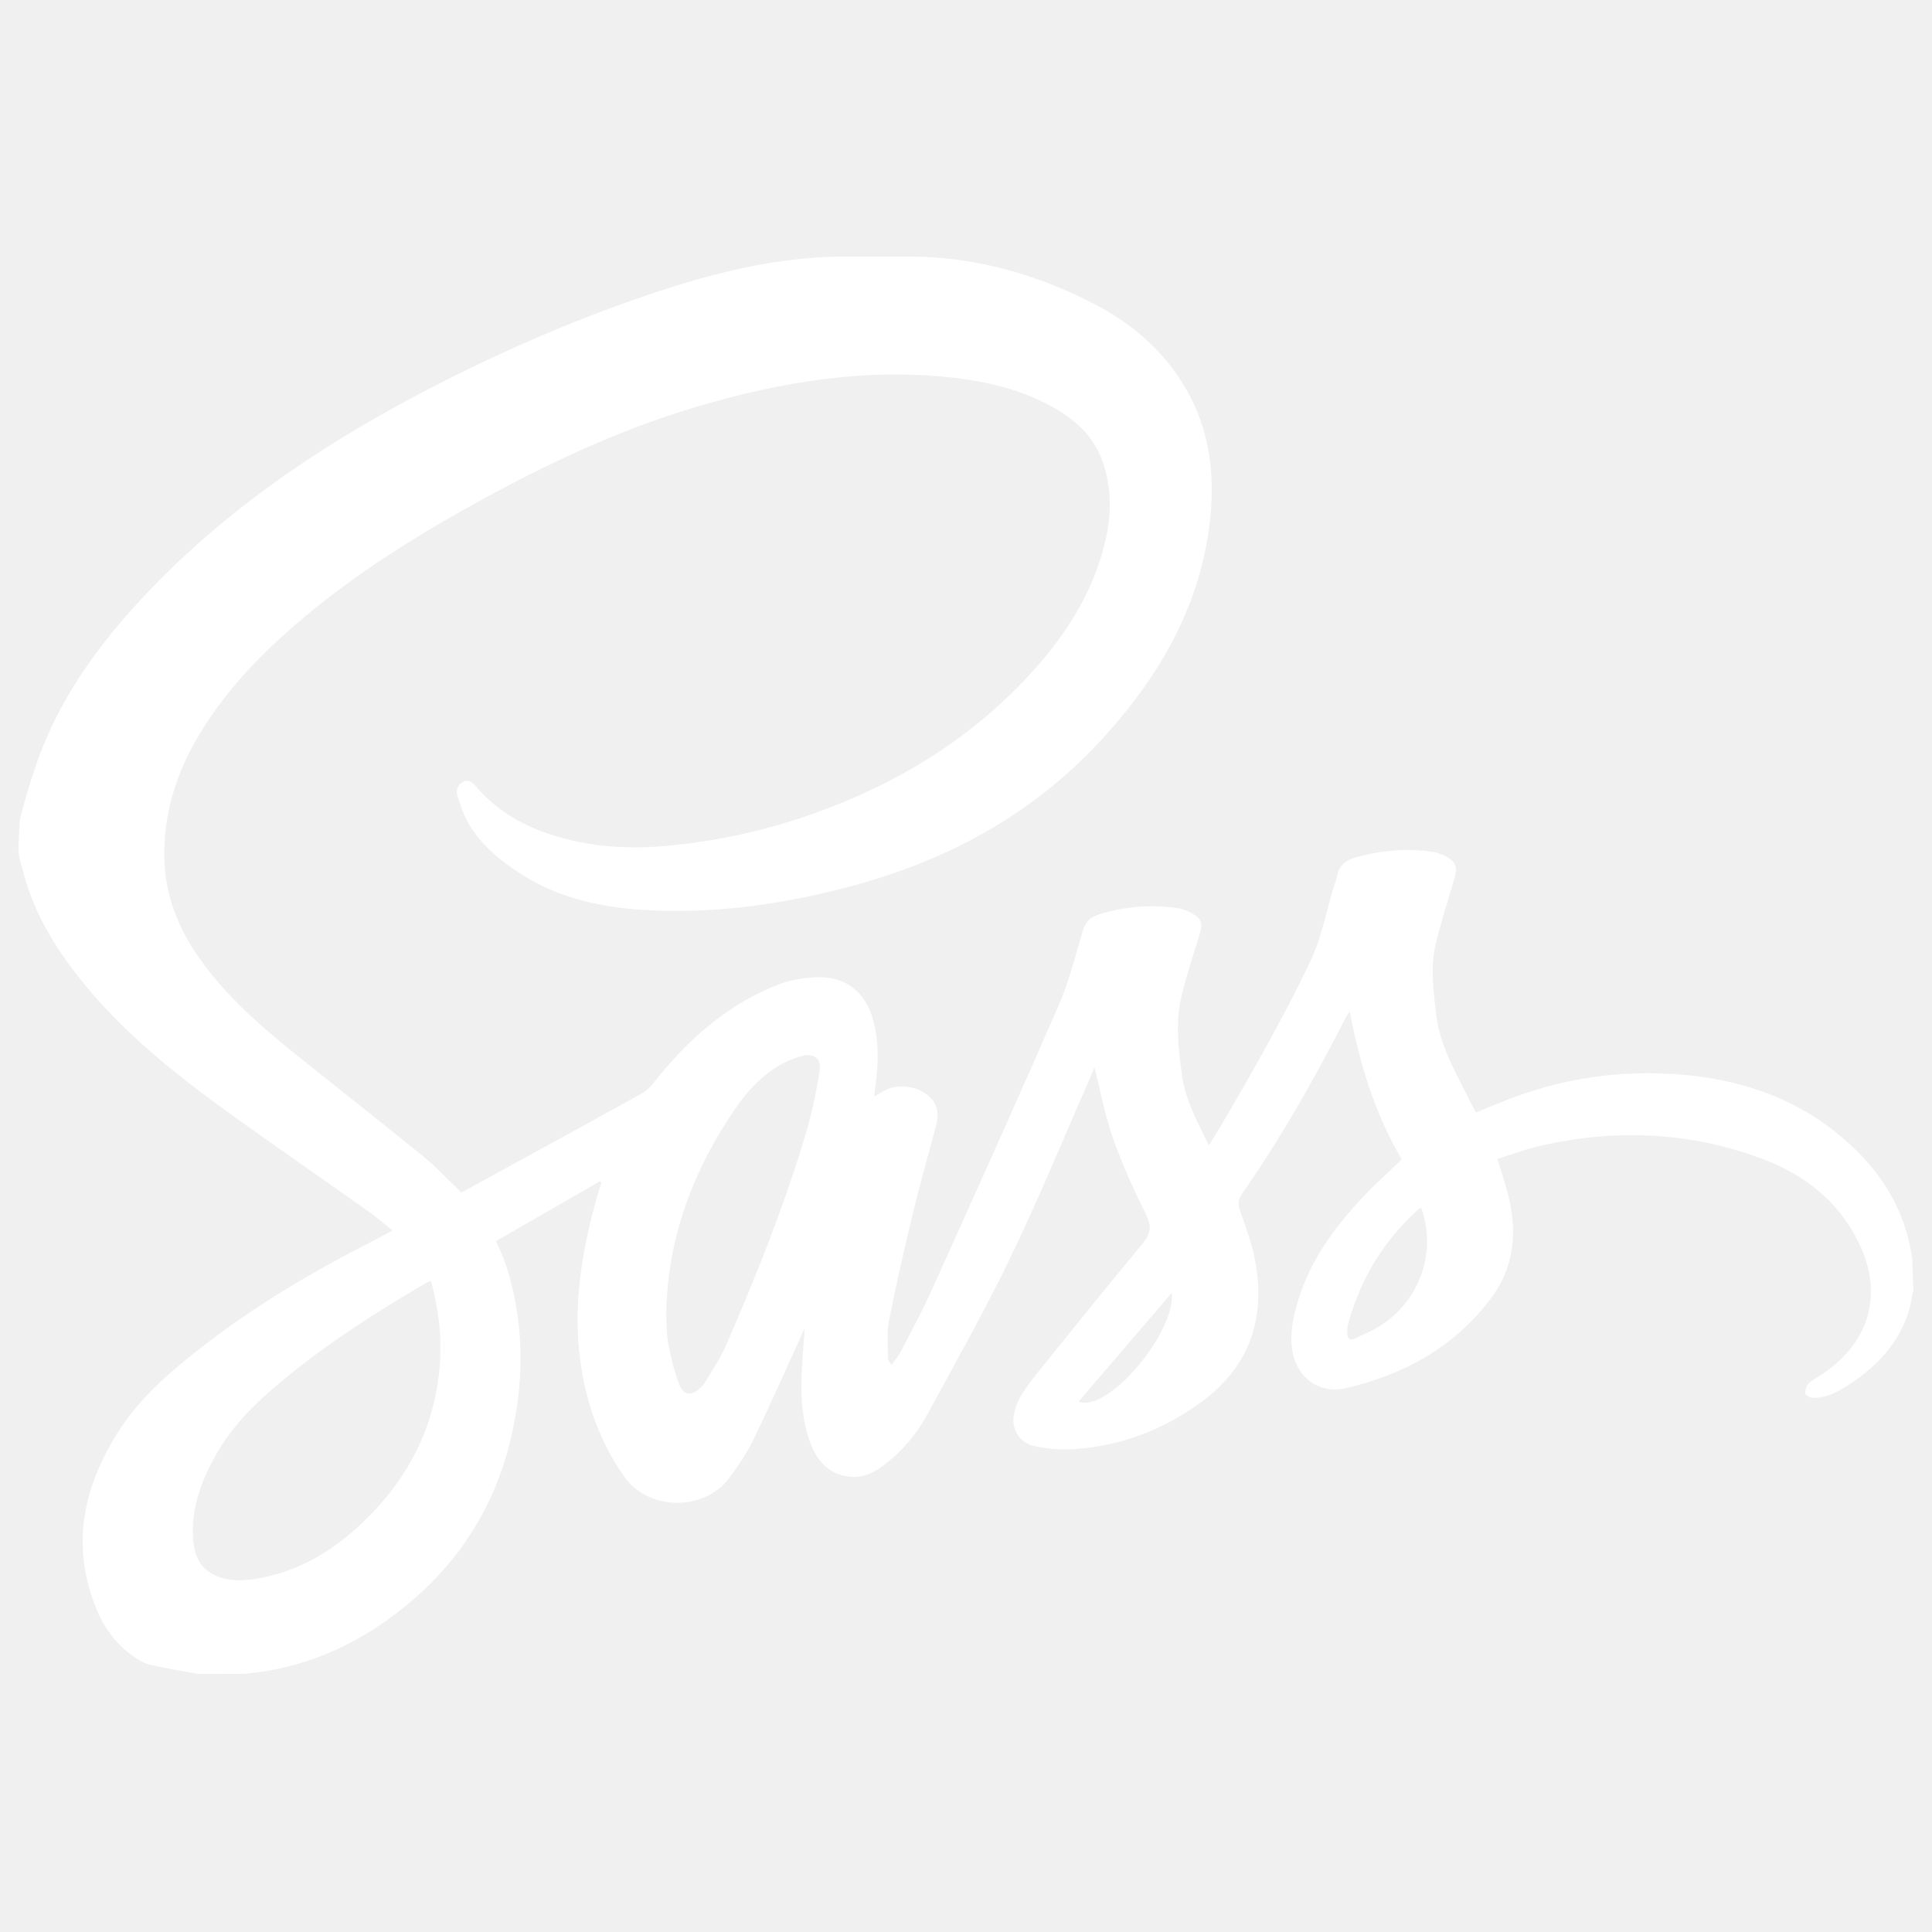
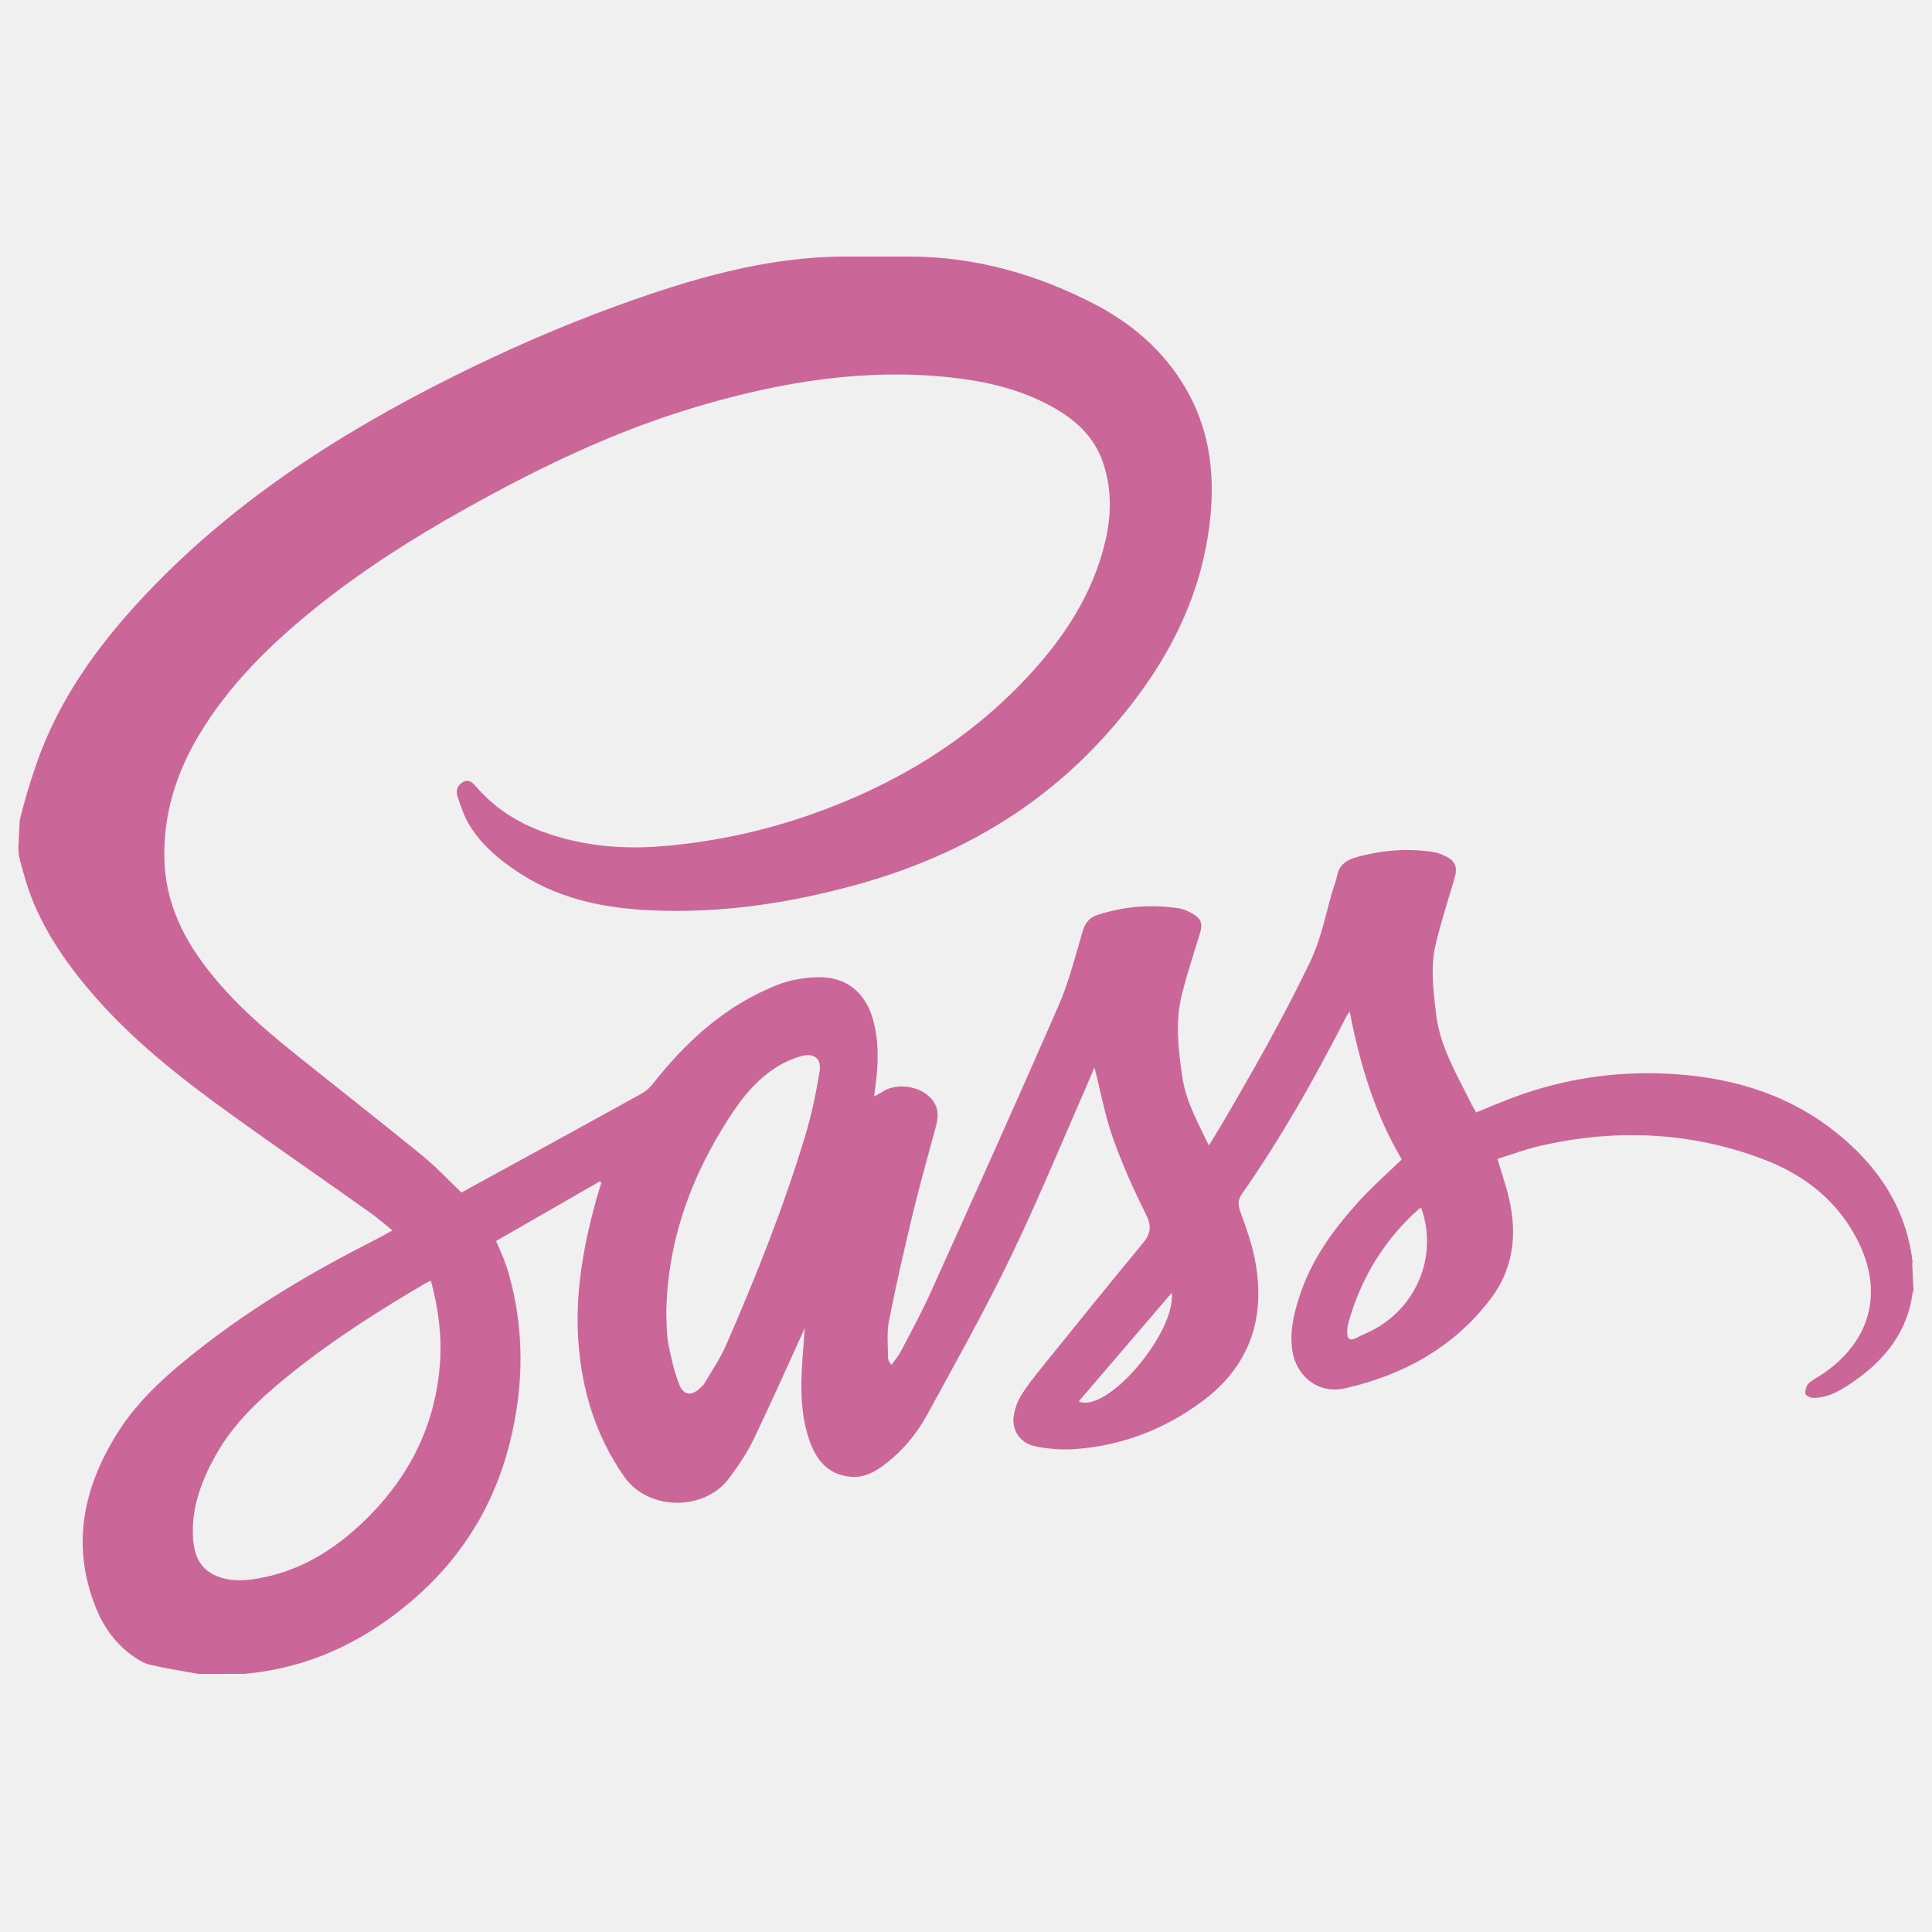
<svg xmlns="http://www.w3.org/2000/svg" fill="#fff" viewBox="0 0 128 128">
-   <path fill-rule="evenodd" clip-rule="evenodd" d="M1.219 56.156c0 .703.207 1.167.323 1.618.756 2.933 2.381 5.45 4.309 7.746 2.746 3.272 6.109 5.906 9.554 8.383 2.988 2.148 6.037 4.248 9.037 6.38.515.366 1.002.787 1.561 1.236-.481.26-.881.489-1.297.7-3.959 2.008-7.768 4.259-11.279 6.986-2.116 1.644-4.162 3.391-5.607 5.674-2.325 3.672-3.148 7.584-1.415 11.761.506 1.22 1.278 2.274 2.367 3.053.353.252.749.502 1.162.6 1.058.249 2.136.412 3.207.609l3.033-.002c3.354-.299 6.407-1.448 9.166-3.352 4.312-2.976 7.217-6.966 8.466-12.087.908-3.722.945-7.448-.125-11.153-.099-.344-.224-.681-.354-1.014-.13-.333-.283-.657-.463-1.072l6.876-3.954.103.088c-.125.409-.258.817-.371 1.23-.817 2.984-1.36 6.02-1.165 9.117.208 3.3 1.129 6.389 3.061 9.146 1.562 2.23 5.284 2.313 6.944.075.589-.795 1.16-1.626 1.589-2.513 1.121-2.315 2.159-4.671 3.23-7.011l.187-.428c-.077 1.108-.167 2.081-.208 3.055-.064 1.521.025 3.033.545 4.48.445 1.238 1.202 2.163 2.62 2.326.97.111 1.743-.333 2.456-.896 1.114-.879 2.019-1.965 2.691-3.199 1.901-3.491 3.853-6.961 5.576-10.54 1.864-3.871 3.494-7.855 5.225-11.792l.286-.698c.409 1.607.694 3.181 1.219 4.671.61 1.729 1.365 3.417 2.187 5.058.389.775.344 1.278-.195 1.928-2.256 2.72-4.473 5.473-6.692 8.223-.491.607-.98 1.225-1.389 1.888-.247.403-.411.894-.48 1.364-.133.898.422 1.764 1.383 1.971.878.189 1.813.259 2.708.193 3.097-.228 5.909-1.315 8.395-3.157 3.221-2.386 4.255-5.642 3.475-9.501-.211-1.047-.584-2.065-.947-3.074-.163-.455-.174-.774.123-1.198 2.575-3.677 4.775-7.578 6.821-11.569.081-.157.164-.314.306-.482.663 3.45 1.661 6.775 3.449 9.792-.912.879-1.815 1.676-2.632 2.554-1.799 1.934-3.359 4.034-4.173 6.595-.35 1.104-.619 2.226-.463 3.405.242 1.831 1.742 3.021 3.543 2.604 3.854-.892 7.181-2.708 9.612-5.925 1.636-2.166 1.785-4.582 1.1-7.113-.188-.688-.411-1.365-.651-2.154.951-.295 1.878-.649 2.837-.868 4.979-1.136 9.904-.938 14.702.86 2.801 1.05 5.064 2.807 6.406 5.571 1.639 3.379.733 6.585-2.452 8.721-.297.199-.637.356-.883.605-.151.153-.242.459-.205.67.021.123.346.277.533.275 1.047-.008 1.896-.557 2.711-1.121 2.042-1.413 3.532-3.314 3.853-5.817l.063-.188-.077-1.63c-.031-.094.023-.187.016-.258-.434-3.645-2.381-6.472-5.213-8.688-3.28-2.565-7.153-3.621-11.249-3.788-3.338-.136-6.619.36-9.765 1.503-.897.325-1.786.71-2.688 1.073-.121-.219-.251-.429-.358-.646-.926-1.896-2.048-3.708-2.296-5.882-.176-1.544-.392-3.086-.025-4.613.353-1.469.813-2.913 1.246-4.362.223-.746.066-1.164-.646-1.5-.248-.117-.518-.219-.786-.258-1.75-.254-3.476-.109-5.171.384-.6.175-1.036.511-1.169 1.175-.076.381-.231.746-.339 1.122-.443 1.563-.757 3.156-1.473 4.645-1.794 3.735-3.842 7.329-5.938 10.897-.227.385-.466.763-.752 1.23-.736-1.54-1.521-2.922-1.759-4.542-.269-1.832-.481-3.661-.025-5.479.339-1.356.782-2.687 1.19-4.025.193-.636.104-.97-.472-1.305-.291-.169-.62-.319-.948-.368-1.815-.269-3.603-.128-5.354.438-.543.176-.828.527-.994 1.087-.488 1.652-.904 3.344-1.589 4.915-2.774 6.36-5.628 12.687-8.479 19.013-.595 1.321-1.292 2.596-1.963 3.882-.17.326-.418.613-.63.919-.17-.201-.236-.339-.235-.477.005-.813-.092-1.65.063-2.436.469-2.378 1.009-4.743 1.578-7.099.47-1.946 1.017-3.874 1.538-5.807.175-.647.178-1.252-.287-1.796-.781-.911-2.413-1.111-3.381-.409l-.428.242.083-.69c.204-1.479.245-2.953-.161-4.41-.506-1.816-1.802-2.861-3.686-2.803-.878.027-1.8.177-2.613.497-3.419 1.34-6.048 3.713-8.286 6.568-.203.259-.471.495-.757.654-2.893 1.604-5.795 3.188-8.696 4.778l-3.229 1.769c-.866-.826-1.653-1.683-2.546-2.41-2.727-2.224-5.498-4.393-8.244-6.592-2.434-1.949-4.792-3.979-6.596-6.56-1.342-1.92-2.207-4.021-2.29-6.395-.105-3.025.753-5.789 2.293-8.362 1.97-3.292 4.657-5.934 7.611-8.327 3.125-2.53 6.505-4.678 10.008-6.639 4.901-2.743 9.942-5.171 15.347-6.774 5.542-1.644 11.165-2.585 16.965-1.929 2.28.258 4.494.78 6.527 1.895 1.557.853 2.834 1.97 3.428 3.716.586 1.718.568 3.459.162 5.204-.825 3.534-2.76 6.447-5.195 9.05-3.994 4.267-8.866 7.172-14.351 9.091-3.165 1.107-6.421 1.802-9.765 2.083-2.729.229-5.401-.013-7.985-.962-1.711-.629-3.201-1.591-4.399-2.987-.214-.25-.488-.521-.887-.287-.391.23-.46.602-.329.979.219.626.421 1.278.762 1.838.857 1.405 2.107 2.424 3.483 3.298 2.643 1.681 5.597 2.246 8.66 2.377 4.648.201 9.183-.493 13.654-1.74 6.383-1.78 11.933-4.924 16.384-9.884 3.706-4.13 6.353-8.791 6.92-14.419.277-2.747-.018-5.438-1.304-7.944-1.395-2.715-3.613-4.734-6.265-6.125-3.862-2.025-8.03-3.204-12.332-3.204h-4.31c-5.21 0-10.247 1.493-15.143 3.274-3.706 1.349-7.34 2.941-10.868 4.703-7.683 3.839-14.838 8.468-20.715 14.833-2.928 3.171-5.407 6.67-6.833 10.79-.417 1.206-.813 2.499-1.111 3.746m27.839 36.013c-.333 4.459-2.354 8.074-5.657 11.002-1.858 1.646-3.989 2.818-6.471 3.23-.9.149-1.821.185-2.694-.188-1.245-.532-1.524-1.637-1.548-2.814-.037-1.876.62-3.572 1.521-5.186 1.176-2.104 2.9-3.708 4.741-5.206 2.9-2.361 6.046-4.359 9.268-6.245l.243-.1c.498 1.84.735 3.657.597 5.507zm25.158-19.379c-.235 1.424-.529 2.849-.945 4.229-1.438 4.777-3.285 9.406-5.282 13.973-.369.845-.906 1.616-1.373 2.417-.072.124-.179.231-.283.334-.578.571-1.126.541-1.418-.206-.34-.868-.549-1.797-.729-2.716-.121-.617-.092-1.265-.13-1.897.039-4.494 1.41-8.578 3.736-12.38.959-1.568 2.003-3.062 3.598-4.054.49-.305 1.04-.55 1.595-.706.85-.239 1.372.154 1.231 1.006zm17.164 21.868l6.169-7.203c.257 2.675-4.29 8.015-6.169 7.203zm19.703-4.847c-.436.25-.911.43-1.358.661-.409.212-.544-.002-.556-.354-.008-.239.027-.489.093-.721.833-2.938 2.366-5.446 4.647-7.486l.16-.082c1.085 3.035-.169 6.368-2.986 7.982z" />
+   <path fill-rule="evenodd" clip-rule="evenodd" fill="#CB6699" d="M1.219 56.156c0 .703.207 1.167.323 1.618.756 2.933 2.381 5.45 4.309 7.746 2.746 3.272 6.109 5.906 9.554 8.383 2.988 2.148 6.037 4.248 9.037 6.38.515.366 1.002.787 1.561 1.236-.481.26-.881.489-1.297.7-3.959 2.008-7.768 4.259-11.279 6.986-2.116 1.644-4.162 3.391-5.607 5.674-2.325 3.672-3.148 7.584-1.415 11.761.506 1.22 1.278 2.274 2.367 3.053.353.252.749.502 1.162.6 1.058.249 2.136.412 3.207.609l3.033-.002c3.354-.299 6.407-1.448 9.166-3.352 4.312-2.976 7.217-6.966 8.466-12.087.908-3.722.945-7.448-.125-11.153-.099-.344-.224-.681-.354-1.014-.13-.333-.283-.657-.463-1.072l6.876-3.954.103.088c-.125.409-.258.817-.371 1.23-.817 2.984-1.36 6.02-1.165 9.117.208 3.3 1.129 6.389 3.061 9.146 1.562 2.23 5.284 2.313 6.944.075.589-.795 1.16-1.626 1.589-2.513 1.121-2.315 2.159-4.671 3.23-7.011l.187-.428c-.077 1.108-.167 2.081-.208 3.055-.064 1.521.025 3.033.545 4.48.445 1.238 1.202 2.163 2.62 2.326.97.111 1.743-.333 2.456-.896 1.114-.879 2.019-1.965 2.691-3.199 1.901-3.491 3.853-6.961 5.576-10.54 1.864-3.871 3.494-7.855 5.225-11.792l.286-.698c.409 1.607.694 3.181 1.219 4.671.61 1.729 1.365 3.417 2.187 5.058.389.775.344 1.278-.195 1.928-2.256 2.72-4.473 5.473-6.692 8.223-.491.607-.98 1.225-1.389 1.888-.247.403-.411.894-.48 1.364-.133.898.422 1.764 1.383 1.971.878.189 1.813.259 2.708.193 3.097-.228 5.909-1.315 8.395-3.157 3.221-2.386 4.255-5.642 3.475-9.501-.211-1.047-.584-2.065-.947-3.074-.163-.455-.174-.774.123-1.198 2.575-3.677 4.775-7.578 6.821-11.569.081-.157.164-.314.306-.482.663 3.45 1.661 6.775 3.449 9.792-.912.879-1.815 1.676-2.632 2.554-1.799 1.934-3.359 4.034-4.173 6.595-.35 1.104-.619 2.226-.463 3.405.242 1.831 1.742 3.021 3.543 2.604 3.854-.892 7.181-2.708 9.612-5.925 1.636-2.166 1.785-4.582 1.1-7.113-.188-.688-.411-1.365-.651-2.154.951-.295 1.878-.649 2.837-.868 4.979-1.136 9.904-.938 14.702.86 2.801 1.05 5.064 2.807 6.406 5.571 1.639 3.379.733 6.585-2.452 8.721-.297.199-.637.356-.883.605-.151.153-.242.459-.205.67.021.123.346.277.533.275 1.047-.008 1.896-.557 2.711-1.121 2.042-1.413 3.532-3.314 3.853-5.817l.063-.188-.077-1.63c-.031-.094.023-.187.016-.258-.434-3.645-2.381-6.472-5.213-8.688-3.28-2.565-7.153-3.621-11.249-3.788-3.338-.136-6.619.36-9.765 1.503-.897.325-1.786.71-2.688 1.073-.121-.219-.251-.429-.358-.646-.926-1.896-2.048-3.708-2.296-5.882-.176-1.544-.392-3.086-.025-4.613.353-1.469.813-2.913 1.246-4.362.223-.746.066-1.164-.646-1.5-.248-.117-.518-.219-.786-.258-1.75-.254-3.476-.109-5.171.384-.6.175-1.036.511-1.169 1.175-.076.381-.231.746-.339 1.122-.443 1.563-.757 3.156-1.473 4.645-1.794 3.735-3.842 7.329-5.938 10.897-.227.385-.466.763-.752 1.23-.736-1.54-1.521-2.922-1.759-4.542-.269-1.832-.481-3.661-.025-5.479.339-1.356.782-2.687 1.19-4.025.193-.636.104-.97-.472-1.305-.291-.169-.62-.319-.948-.368-1.815-.269-3.603-.128-5.354.438-.543.176-.828.527-.994 1.087-.488 1.652-.904 3.344-1.589 4.915-2.774 6.36-5.628 12.687-8.479 19.013-.595 1.321-1.292 2.596-1.963 3.882-.17.326-.418.613-.63.919-.17-.201-.236-.339-.235-.477.005-.813-.092-1.65.063-2.436.469-2.378 1.009-4.743 1.578-7.099.47-1.946 1.017-3.874 1.538-5.807.175-.647.178-1.252-.287-1.796-.781-.911-2.413-1.111-3.381-.409l-.428.242.083-.69c.204-1.479.245-2.953-.161-4.41-.506-1.816-1.802-2.861-3.686-2.803-.878.027-1.8.177-2.613.497-3.419 1.34-6.048 3.713-8.286 6.568-.203.259-.471.495-.757.654-2.893 1.604-5.795 3.188-8.696 4.778l-3.229 1.769c-.866-.826-1.653-1.683-2.546-2.41-2.727-2.224-5.498-4.393-8.244-6.592-2.434-1.949-4.792-3.979-6.596-6.56-1.342-1.92-2.207-4.021-2.29-6.395-.105-3.025.753-5.789 2.293-8.362 1.97-3.292 4.657-5.934 7.611-8.327 3.125-2.53 6.505-4.678 10.008-6.639 4.901-2.743 9.942-5.171 15.347-6.774 5.542-1.644 11.165-2.585 16.965-1.929 2.28.258 4.494.78 6.527 1.895 1.557.853 2.834 1.97 3.428 3.716.586 1.718.568 3.459.162 5.204-.825 3.534-2.76 6.447-5.195 9.05-3.994 4.267-8.866 7.172-14.351 9.091-3.165 1.107-6.421 1.802-9.765 2.083-2.729.229-5.401-.013-7.985-.962-1.711-.629-3.201-1.591-4.399-2.987-.214-.25-.488-.521-.887-.287-.391.23-.46.602-.329.979.219.626.421 1.278.762 1.838.857 1.405 2.107 2.424 3.483 3.298 2.643 1.681 5.597 2.246 8.66 2.377 4.648.201 9.183-.493 13.654-1.74 6.383-1.78 11.933-4.924 16.384-9.884 3.706-4.13 6.353-8.791 6.92-14.419.277-2.747-.018-5.438-1.304-7.944-1.395-2.715-3.613-4.734-6.265-6.125-3.862-2.025-8.03-3.204-12.332-3.204h-4.31c-5.21 0-10.247 1.493-15.143 3.274-3.706 1.349-7.34 2.941-10.868 4.703-7.683 3.839-14.838 8.468-20.715 14.833-2.928 3.171-5.407 6.67-6.833 10.79-.417 1.206-.813 2.499-1.111 3.746m27.839 36.013c-.333 4.459-2.354 8.074-5.657 11.002-1.858 1.646-3.989 2.818-6.471 3.23-.9.149-1.821.185-2.694-.188-1.245-.532-1.524-1.637-1.548-2.814-.037-1.876.62-3.572 1.521-5.186 1.176-2.104 2.9-3.708 4.741-5.206 2.9-2.361 6.046-4.359 9.268-6.245l.243-.1c.498 1.84.735 3.657.597 5.507zm25.158-19.379c-.235 1.424-.529 2.849-.945 4.229-1.438 4.777-3.285 9.406-5.282 13.973-.369.845-.906 1.616-1.373 2.417-.072.124-.179.231-.283.334-.578.571-1.126.541-1.418-.206-.34-.868-.549-1.797-.729-2.716-.121-.617-.092-1.265-.13-1.897.039-4.494 1.41-8.578 3.736-12.38.959-1.568 2.003-3.062 3.598-4.054.49-.305 1.04-.55 1.595-.706.85-.239 1.372.154 1.231 1.006zm17.164 21.868l6.169-7.203c.257 2.675-4.29 8.015-6.169 7.203zm19.703-4.847c-.436.25-.911.43-1.358.661-.409.212-.544-.002-.556-.354-.008-.239.027-.489.093-.721.833-2.938 2.366-5.446 4.647-7.486l.16-.082c1.085 3.035-.169 6.368-2.986 7.982z" />
</svg>
